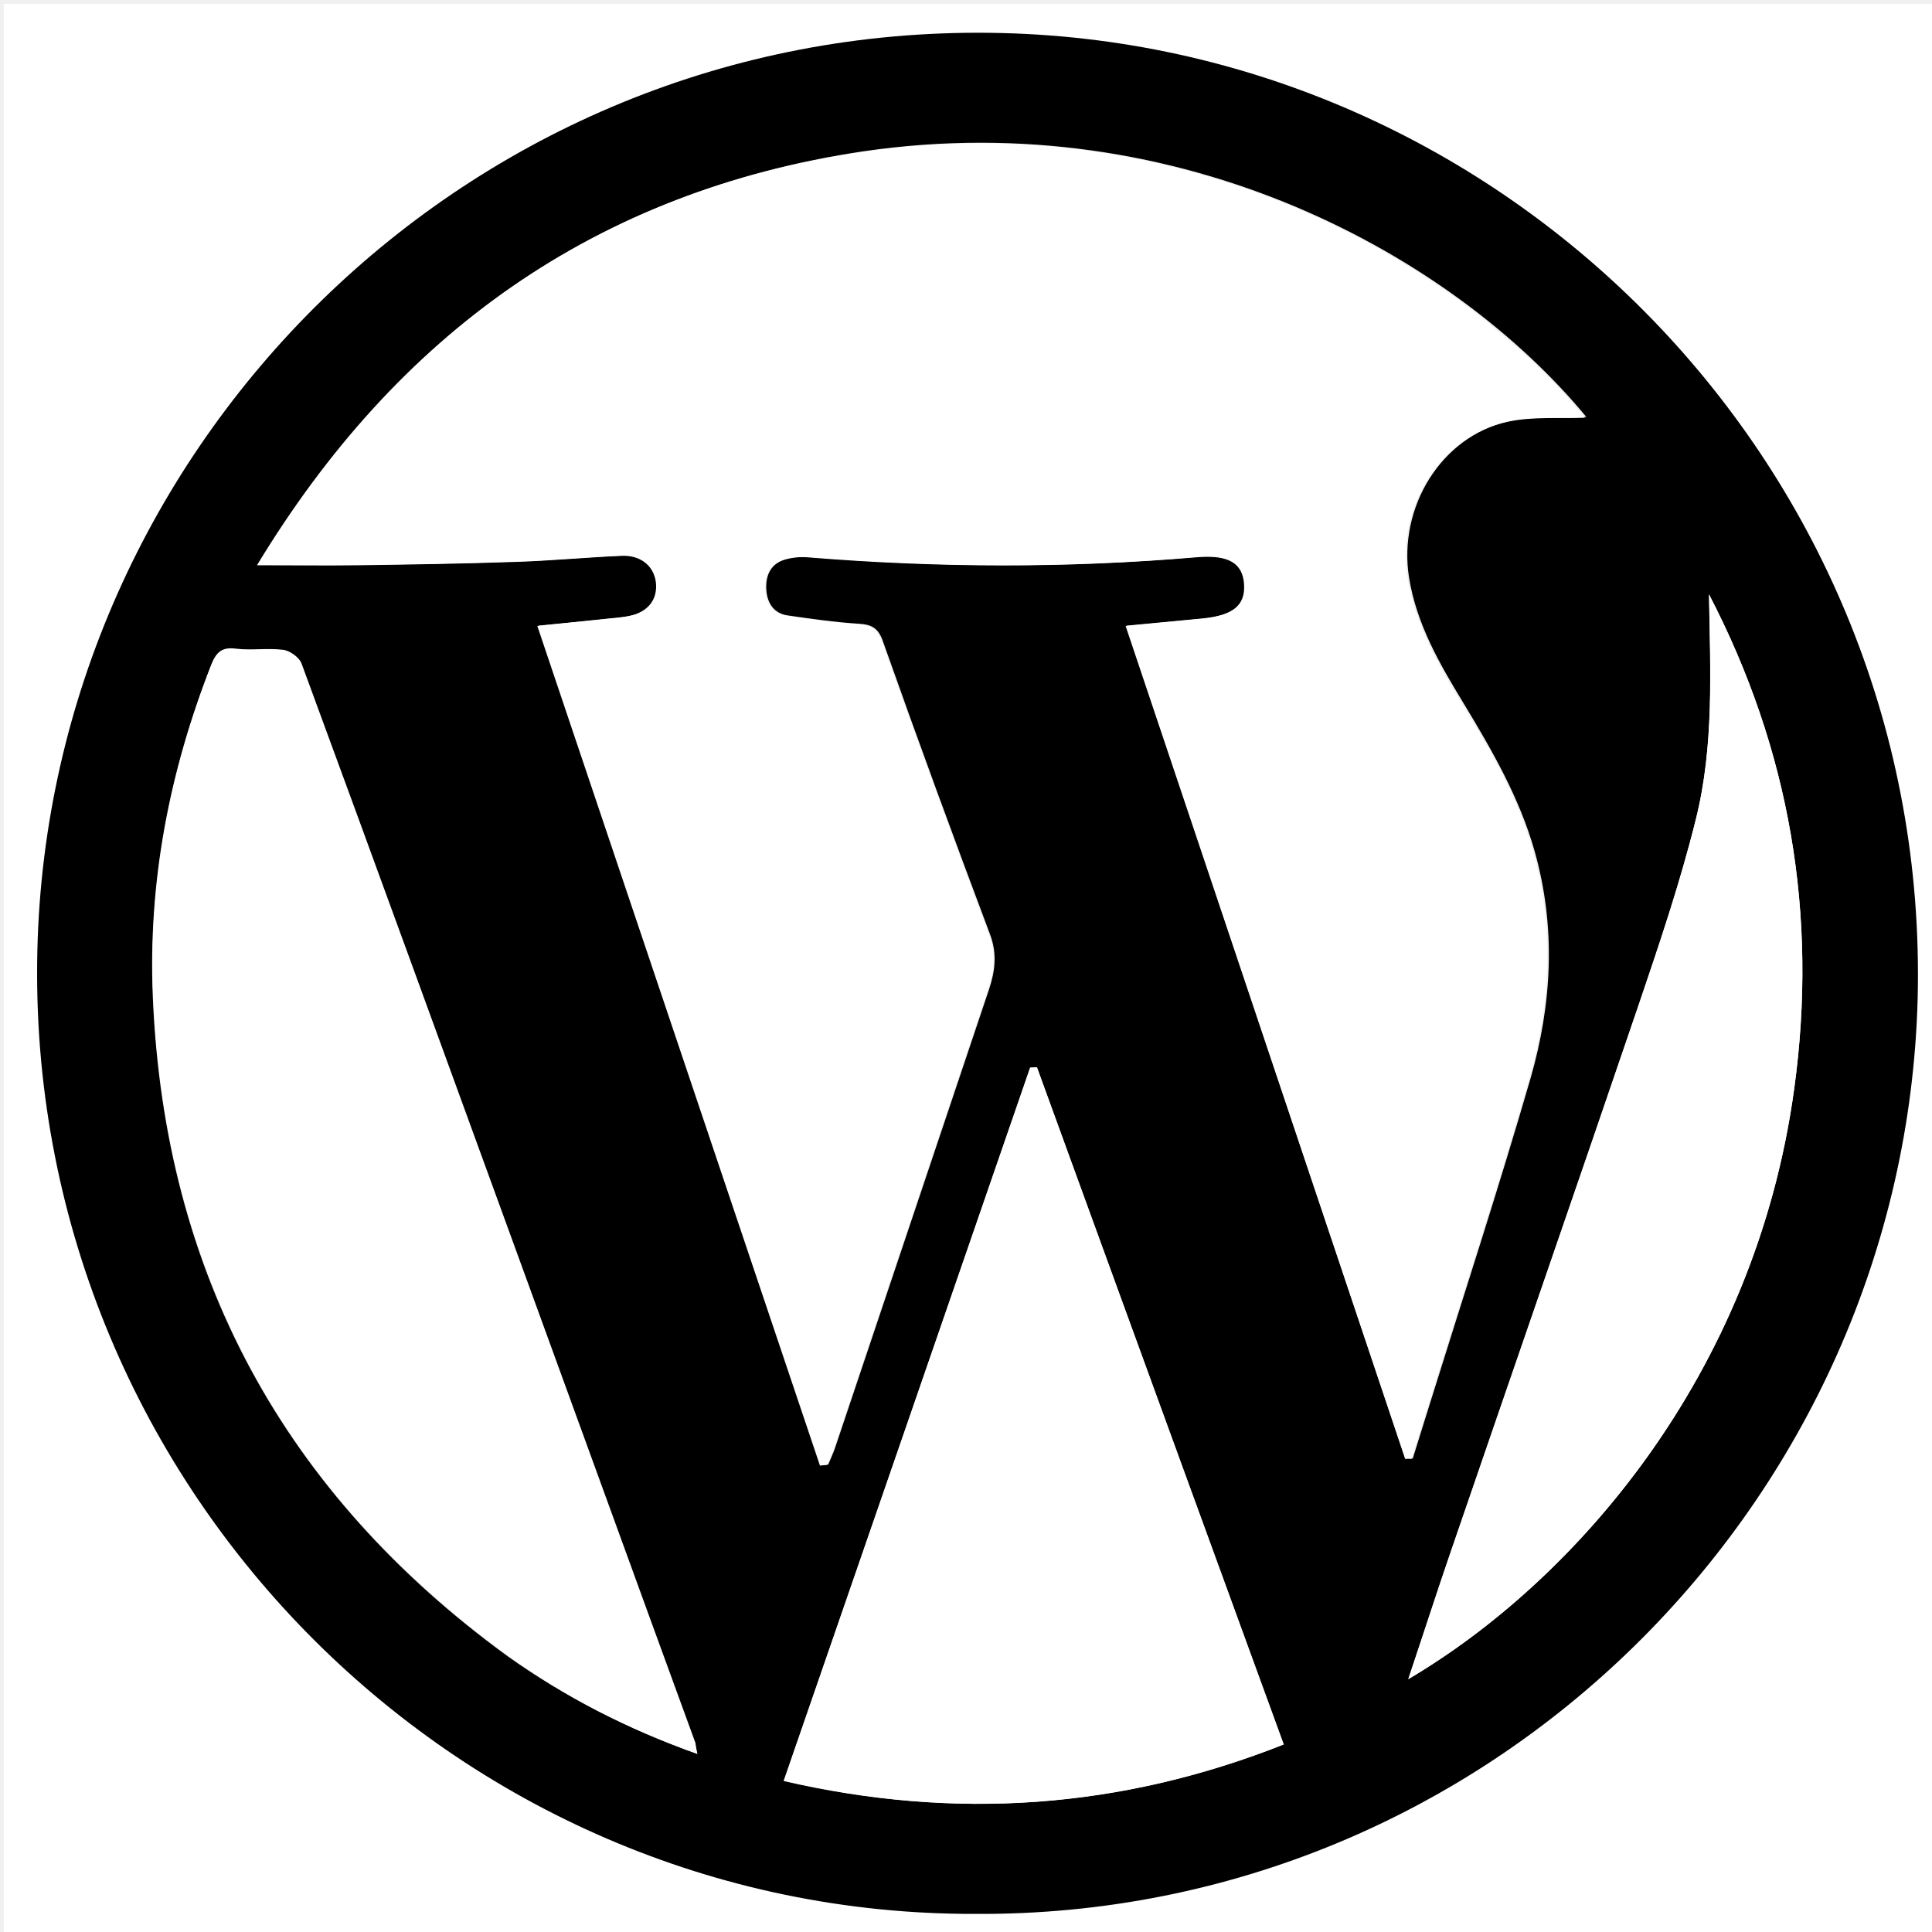
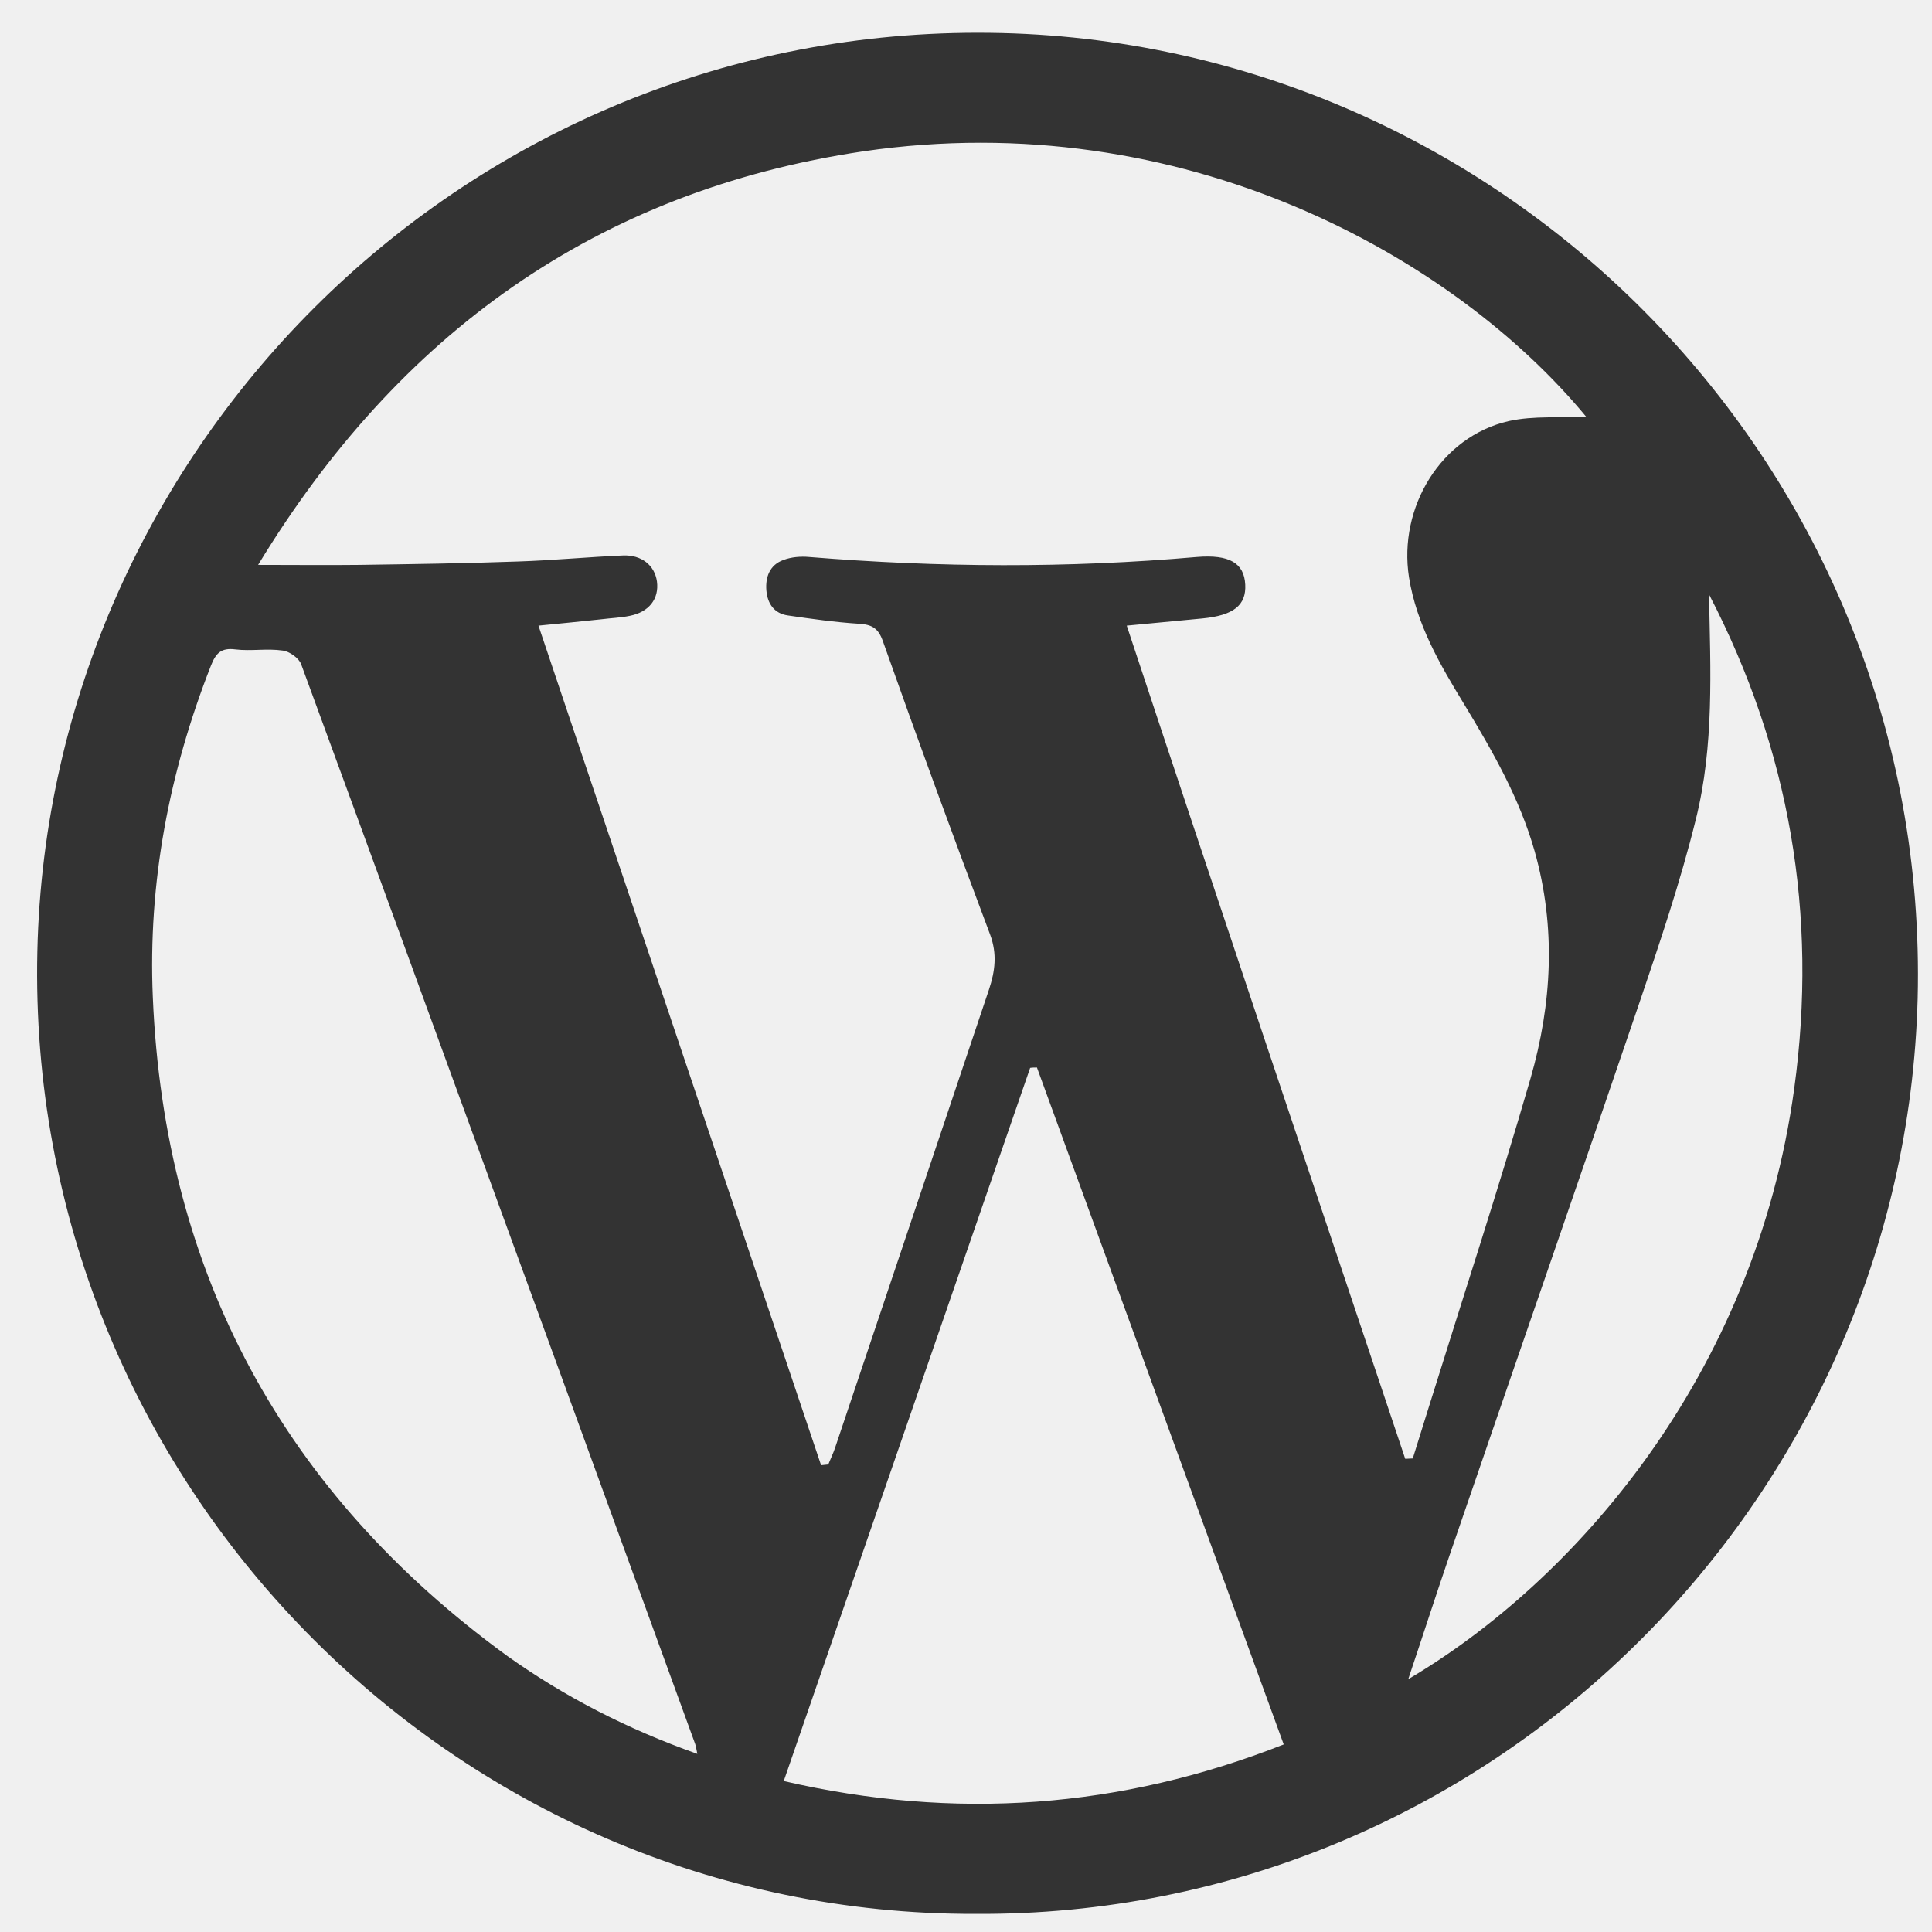
- <svg xmlns="http://www.w3.org/2000/svg" enable-background="new 0 0 512 512" id="Layer_1" version="1.1" viewBox="0 0 512 512" xml:space="preserve">
-   <g>
-     <path d="M1,1c170.7,0,341.3,0,512,0c0,170.7,0,341.3,0,512c-170.7,0-341.3,0-512,0C1,342.3,1,171.7,1,1z    M258.5,507.2c136.1,0.9,246.2-109,249.6-242.5C511.7,124.1,398.9,10.3,262.3,8.7C123.9,7.1,12.9,118.1,9.9,252.1   C6.7,392.6,120.2,507.6,258.5,507.2z" fill="#FFFFFF" />
-     <path d="M258.5,507.2C120.2,507.6,6.7,392.6,9.9,252.1c3-134,114.1-245.1,252.4-243.4c136.6,1.6,249.4,115.4,245.9,255.9   C504.7,398.1,394.6,508,258.5,507.2z M372.4,386.6c0.7,0,1.3-0.1,2-0.1c1.5-4.7,2.9-9.4,4.4-14.1c9-28.9,18.4-57.6,26.8-86.6   c5.7-19.8,6.8-40,1.1-60.2c-4-14.1-11.2-26.6-18.7-39c-6.4-10.5-12.6-21.1-14.6-33.6c-2.9-18.6,8.5-37.3,26.4-41.4   c6.7-1.5,14-0.8,20.6-1.1c-35-42.4-106.9-82.8-191.6-70.4C158.1,50.6,105.6,88.5,68.4,149.7c9.7,0,18.3,0.1,26.8,0   c14-0.2,28-0.4,42-0.9c9.3-0.3,18.6-1.2,27.9-1.6c4.9-0.2,8.4,2.6,9,6.9c0.6,4.6-2.1,8.1-7.2,9.1c-2.4,0.5-5,0.6-7.4,0.9   c-5.4,0.6-10.8,1.1-16.8,1.7c25.1,74.6,50,148.5,74.9,222.5c0.6-0.1,1.3-0.1,1.9-0.2c0.6-1.5,1.3-2.9,1.8-4.4   c13.6-40.5,27.2-81,40.8-121.5c1.6-4.8,2.2-9.4,0.3-14.5c-9.7-25.8-19.2-51.7-28.4-77.7c-1.2-3.5-2.9-4.5-6.4-4.7   c-6.3-0.4-12.6-1.3-18.8-2.2c-3.6-0.5-5.4-3.1-5.7-6.6c-0.3-3.6,0.9-6.8,4.5-8.1c2.1-0.8,4.6-1,6.8-0.8c34.3,2.8,68.5,3,102.8,0   c8.6-0.7,12.5,1.6,12.8,7.3c0.3,5.5-3.1,8.2-11.4,9c-6.4,0.6-12.8,1.2-20,1.9C323.1,239.8,347.8,313.2,372.4,386.6z M184.8,464.8   c-0.3-1.5-0.4-2.2-0.6-2.7c-15.1-41.4-30.1-82.8-45.2-124.1c-19.7-54-39.4-108.1-59.2-162c-0.6-1.6-3.1-3.4-4.9-3.6   c-4.1-0.6-8.4,0.2-12.5-0.3c-3.8-0.5-5.2,1-6.5,4.3c-11.1,28.3-16.7,57.5-15.4,87.9c3.1,73.3,34.8,131.5,94,174.6   C149.7,449.7,166.2,458.2,184.8,464.8z M340.2,462.3c-22-60.4-43.7-119.9-65.4-179.4c-0.6,0-1.2,0-1.8,0.1   c-21.7,62.8-43.4,125.6-65.3,189C253.1,482.5,297,479.3,340.2,462.3z M373.2,445c43.6-25.7,91.9-80.1,102.3-156.6   c6.3-46-1.2-89.7-22.6-130.9c0.4,20,1.4,40.1-3.5,59.7c-4.1,16.6-9.6,32.8-15.1,49c-16.6,48.8-33.5,97.4-50.2,146.1   C380.5,422.8,377.1,433.4,373.2,445z" />
-     <path d="M372.4,386.6c-24.6-73.4-49.3-146.8-74.1-220.7c7.2-0.7,13.6-1.3,20-1.9c8.3-0.8,11.7-3.5,11.4-9   c-0.3-5.8-4.2-8.1-12.8-7.3c-34.3,2.9-68.5,2.8-102.8,0c-2.2-0.2-4.7,0.1-6.8,0.8c-3.6,1.3-4.8,4.4-4.5,8.1   c0.3,3.5,2.1,6.1,5.7,6.6c6.3,0.9,12.5,1.8,18.8,2.2c3.4,0.2,5.1,1.3,6.4,4.7c9.3,26,18.8,51.9,28.4,77.7c1.9,5.1,1.3,9.7-0.3,14.5   c-13.6,40.5-27.2,81-40.8,121.5c-0.5,1.5-1.2,2.9-1.8,4.4c-0.6,0.1-1.3,0.1-1.9,0.2c-24.9-74-49.8-147.9-74.9-222.5   c6-0.6,11.4-1.2,16.8-1.7c2.5-0.3,5-0.4,7.4-0.9c5.1-1,7.8-4.5,7.2-9.1c-0.6-4.3-4.1-7.1-9-6.9c-9.3,0.4-18.6,1.3-27.9,1.6   c-14,0.5-28,0.7-42,0.9c-8.6,0.1-17.2,0-26.8,0c37.1-61.3,89.7-99.1,160.3-109.5c84.7-12.5,156.6,28,191.6,70.4   c-6.5,0.3-13.8-0.4-20.6,1.1c-17.9,4-29.4,22.8-26.4,41.4c2,12.5,8.2,23.1,14.6,33.6c7.6,12.4,14.8,24.9,18.7,39   c5.7,20.2,4.6,40.4-1.1,60.2c-8.4,29-17.8,57.8-26.8,86.6c-1.5,4.7-2.9,9.4-4.4,14.1C373.8,386.5,373.1,386.5,372.4,386.6z" fill="#FFFFFF" />
-     <path d="M184.8,464.8c-18.5-6.6-35.1-15.1-50.2-26.1c-59.2-43.1-90.9-101.3-94-174.6c-1.3-30.3,4.4-59.6,15.4-87.9   c1.3-3.3,2.7-4.8,6.5-4.3c4.1,0.5,8.4-0.2,12.5,0.3c1.8,0.2,4.3,2,4.9,3.6c19.9,54,39.5,108,59.2,162   c15.1,41.4,30.1,82.8,45.2,124.1C184.4,462.6,184.4,463.3,184.8,464.8z" fill="#FFFFFF" />
-     <path d="M340.2,462.3c-43.1,17.1-87,20.2-132.5,9.6c21.9-63.3,43.6-126.1,65.3-189c0.6,0,1.2,0,1.8-0.1   C296.4,342.3,318.1,401.8,340.2,462.3z" fill="#FFFFFF" />
-     <path d="M373.2,445c3.9-11.6,7.3-22.2,10.9-32.7c16.7-48.7,33.6-97.4,50.2-146.1c5.5-16.2,11-32.5,15.1-49   c4.9-19.5,3.8-39.6,3.5-59.7c21.4,41.2,28.9,84.9,22.6,130.9C465.1,364.9,416.8,419.3,373.2,445z" fill="#FFFFFF" />
-   </g>
+ <svg xmlns="http://www.w3.org/2000/svg" version="1.1" id="Layer_1" x="0px" y="0px" viewBox="-223 25 512 512" style="enable-background:new -223 25 512 512;" xml:space="preserve">
+   <style type="text/css">
+ 	.st0{fill:#333333;}
+ </style>
+   <path class="st0" d="M35.5,532.2c-138.3,0.4-251.8-114.6-248.6-255.1C-210.1,143.1-99,32,39.3,33.7  c136.6,1.6,249.4,115.4,245.9,255.9C281.7,423.1,171.6,533,35.5,532.2z M149.4,411.6c0.7,0,1.3-0.1,2-0.1c1.5-4.7,2.9-9.4,4.4-14.1  c9-28.9,18.4-57.6,26.8-86.6c5.7-19.8,6.8-40,1.1-60.2c-4-14.1-11.2-26.6-18.7-39c-6.4-10.5-12.6-21.1-14.6-33.6  c-2.9-18.6,8.5-37.3,26.4-41.4c6.7-1.5,14-0.8,20.6-1.1C162.4,93.1,90.5,52.7,5.8,65.1c-70.7,10.5-123.2,48.4-160.4,109.6  c9.7,0,18.3,0.1,26.8,0c14-0.2,28-0.4,42-0.9c9.3-0.3,18.6-1.2,27.9-1.6c4.9-0.2,8.4,2.6,9,6.9c0.6,4.6-2.1,8.1-7.2,9.1  c-2.4,0.5-5,0.6-7.4,0.9c-5.4,0.6-10.8,1.1-16.8,1.7c25.1,74.6,50,148.5,74.9,222.5c0.6-0.1,1.3-0.1,1.9-0.2  c0.6-1.5,1.3-2.9,1.8-4.4c13.6-40.5,27.2-81,40.8-121.5c1.6-4.8,2.2-9.4,0.3-14.5C29.7,246.9,20.2,221,11,195  c-1.2-3.5-2.9-4.5-6.4-4.7c-6.3-0.4-12.6-1.3-18.8-2.2c-3.6-0.5-5.4-3.1-5.7-6.6c-0.3-3.6,0.9-6.8,4.5-8.1c2.1-0.8,4.6-1,6.8-0.8  c34.3,2.8,68.5,3,102.8,0c8.6-0.7,12.5,1.6,12.8,7.3c0.3,5.5-3.1,8.2-11.4,9c-6.4,0.6-12.8,1.2-20,1.9  C100.1,264.8,124.8,338.2,149.4,411.6z M-38.2,489.8c-0.3-1.5-0.4-2.2-0.6-2.7C-53.9,445.7-68.9,404.3-84,363  c-19.7-54-39.4-108.1-59.2-162c-0.6-1.6-3.1-3.4-4.9-3.6c-4.1-0.6-8.4,0.2-12.5-0.3c-3.8-0.5-5.2,1-6.5,4.3  c-11.1,28.3-16.7,57.5-15.4,87.9c3.1,73.3,34.8,131.5,94,174.6C-73.3,474.7-56.8,483.2-38.2,489.8z M117.2,487.3  c-22-60.4-43.7-119.9-65.4-179.4c-0.6,0-1.2,0-1.8,0.1C28.3,370.8,6.6,433.6-15.3,497C30.1,507.5,74,504.3,117.2,487.3z M150.2,470  c43.6-25.7,91.9-80.1,102.3-156.6c6.3-46-1.2-89.7-22.6-130.9c0.4,20,1.4,40.1-3.5,59.7c-4.1,16.6-9.6,32.8-15.1,49  c-16.6,48.8-33.5,97.4-50.2,146.1C157.5,447.8,154.1,458.4,150.2,470z" />
</svg>
